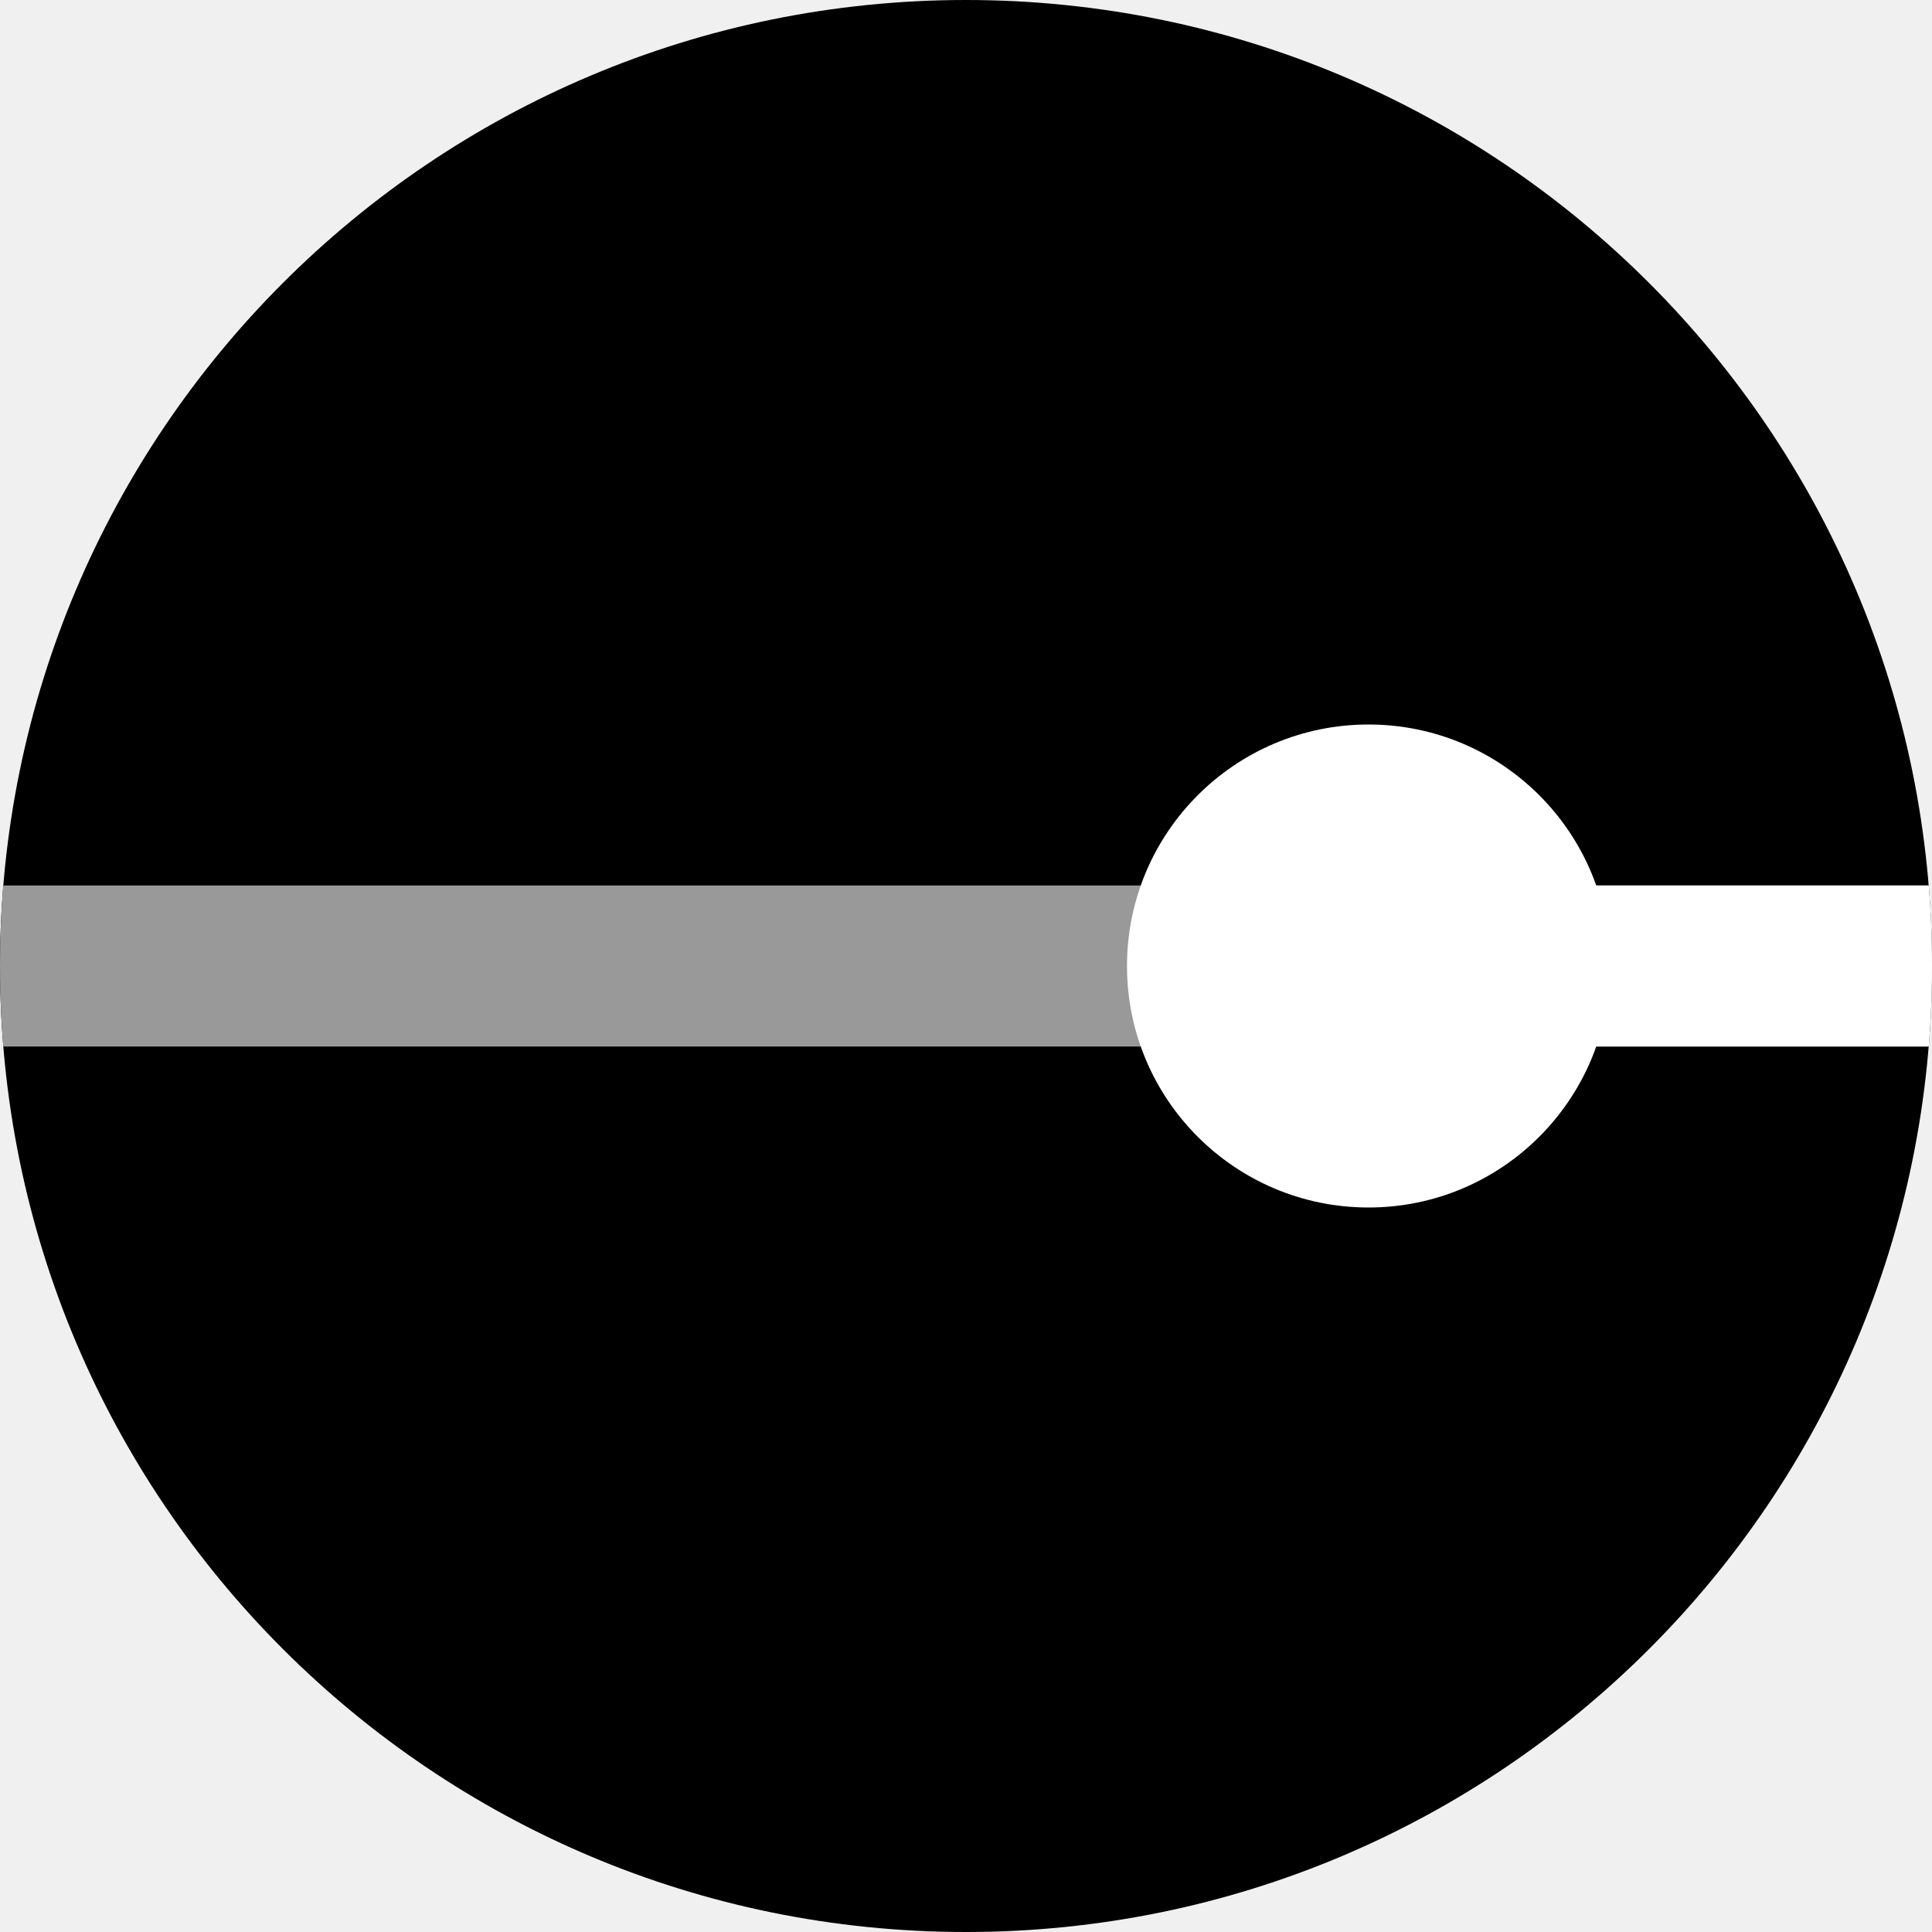
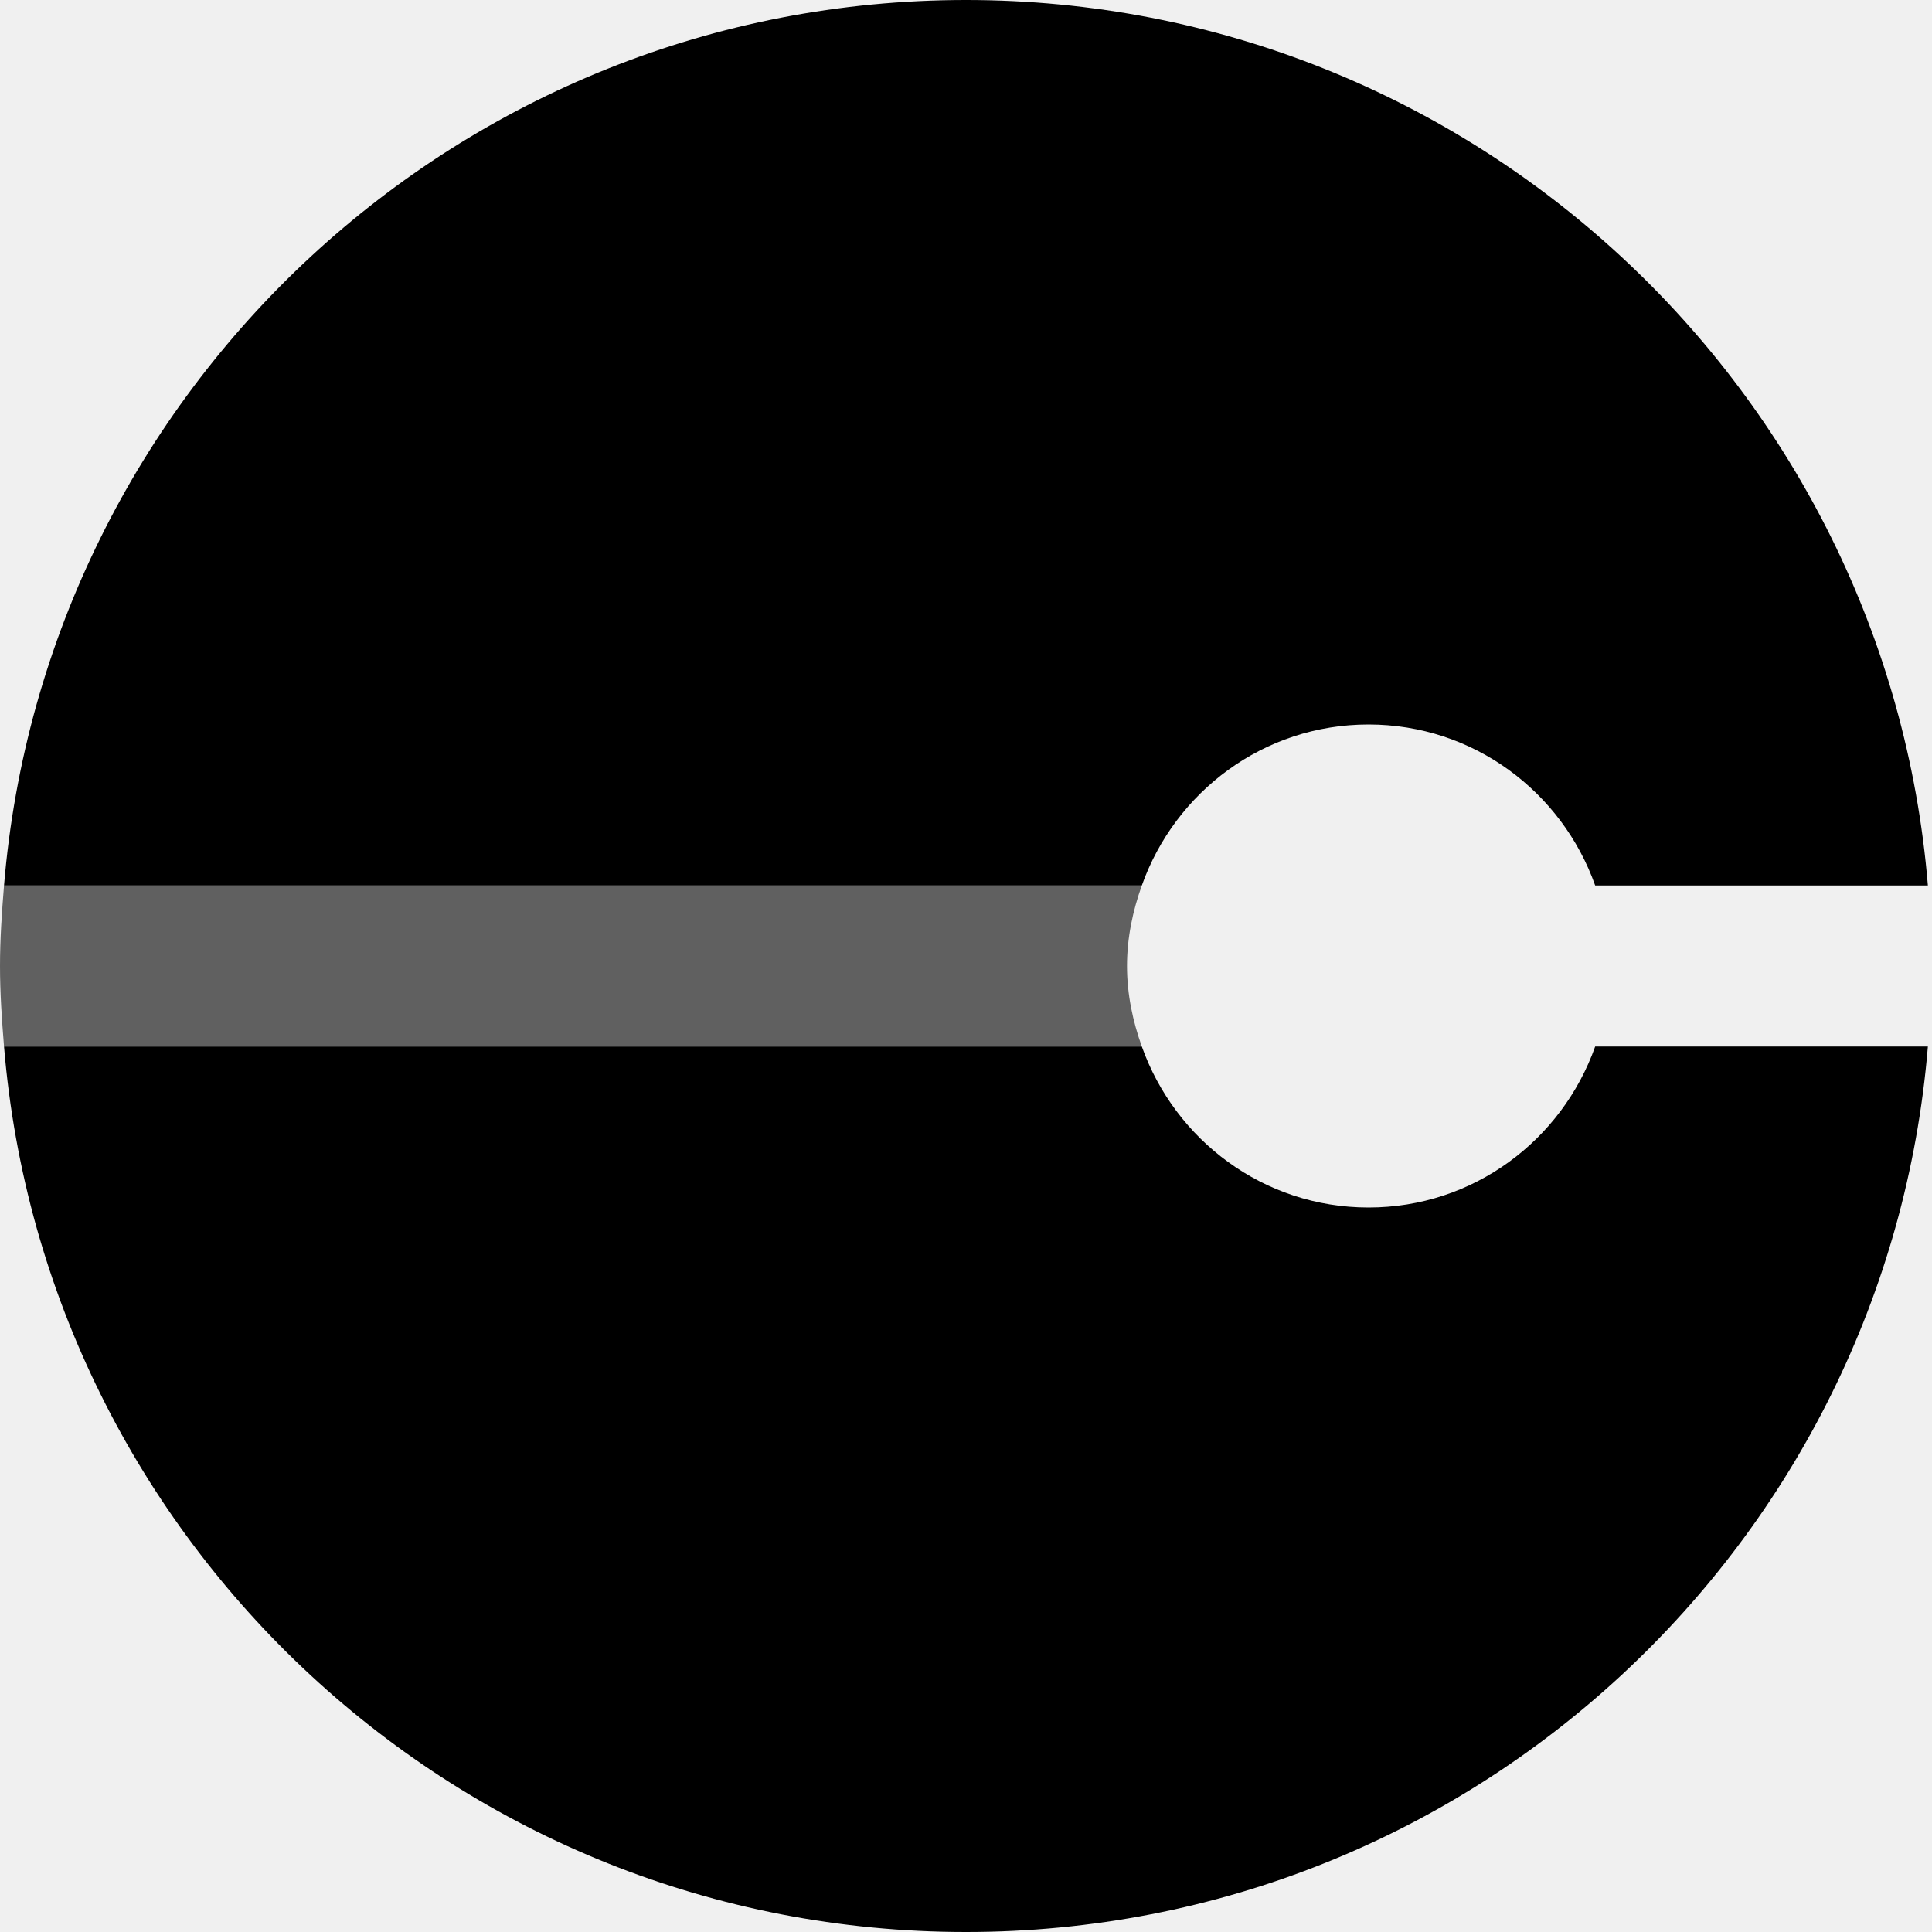
- <svg xmlns="http://www.w3.org/2000/svg" xmlns:xlink="http://www.w3.org/1999/xlink" version="1.1" x="0px" y="0px" width="24px" height="24px" viewBox="0 0 24 24" enable-background="new 0 0 24 24" xml:space="preserve">
-   <g id="Base">
-     <circle cx="12" cy="12" r="12" />
-   </g>
+ <svg xmlns="http://www.w3.org/2000/svg" version="1.1" x="0px" y="0px" width="24px" height="24px" viewBox="0 0 24 24" enable-background="new 0 0 24 24" xml:space="preserve">
  <g id="Adult_Onset">
-     <defs>
-       <circle id="SVGID_5_" cx="12" cy="12" r="12" />
-     </defs>
-     <clipPath id="SVGID_6_">
-       <use xlink:href="#SVGID_5_" overflow="visible" />
-     </clipPath>
-     <line clip-path="url(#SVGID_6_)" fill="none" stroke="#999999" stroke-width="2" stroke-miterlimit="10" x1="0" y1="12" x2="24" y2="12" />
-     <line clip-path="url(#SVGID_6_)" fill="none" stroke="#FFFFFF" stroke-width="2" stroke-miterlimit="10" x1="17" y1="12" x2="24" y2="12" />
-     <circle clip-path="url(#SVGID_6_)" fill="#FFFFFF" cx="17" cy="12" r="3" />
+     <path d="M14.184,11L14.184,11C14.597,9.837,15.695,9,17,9s2.403,0.837,2.816,2h4.133C23.44,4.842,18.289,0,12,0   C5.71,0,0.56,4.842,0.05,11H14.184z" />
+     <path d="M17,15c-1.305,0-2.403-0.838-2.816-2l0,0H0.05C0.56,19.158,5.71,24,12,24c6.289,0,11.44-4.842,11.949-11h-4.133   C19.403,14.163,18.305,15,17,15z" />
+     <path opacity="0.6" d="M14.184,13C14.072,12.686,14,12.353,14,12s0.072-0.686,0.184-1H0.05C0.023,11.331,0,11.663,0,12   s0.023,0.669,0.05,1H14.184z" />
  </g>
</svg>
